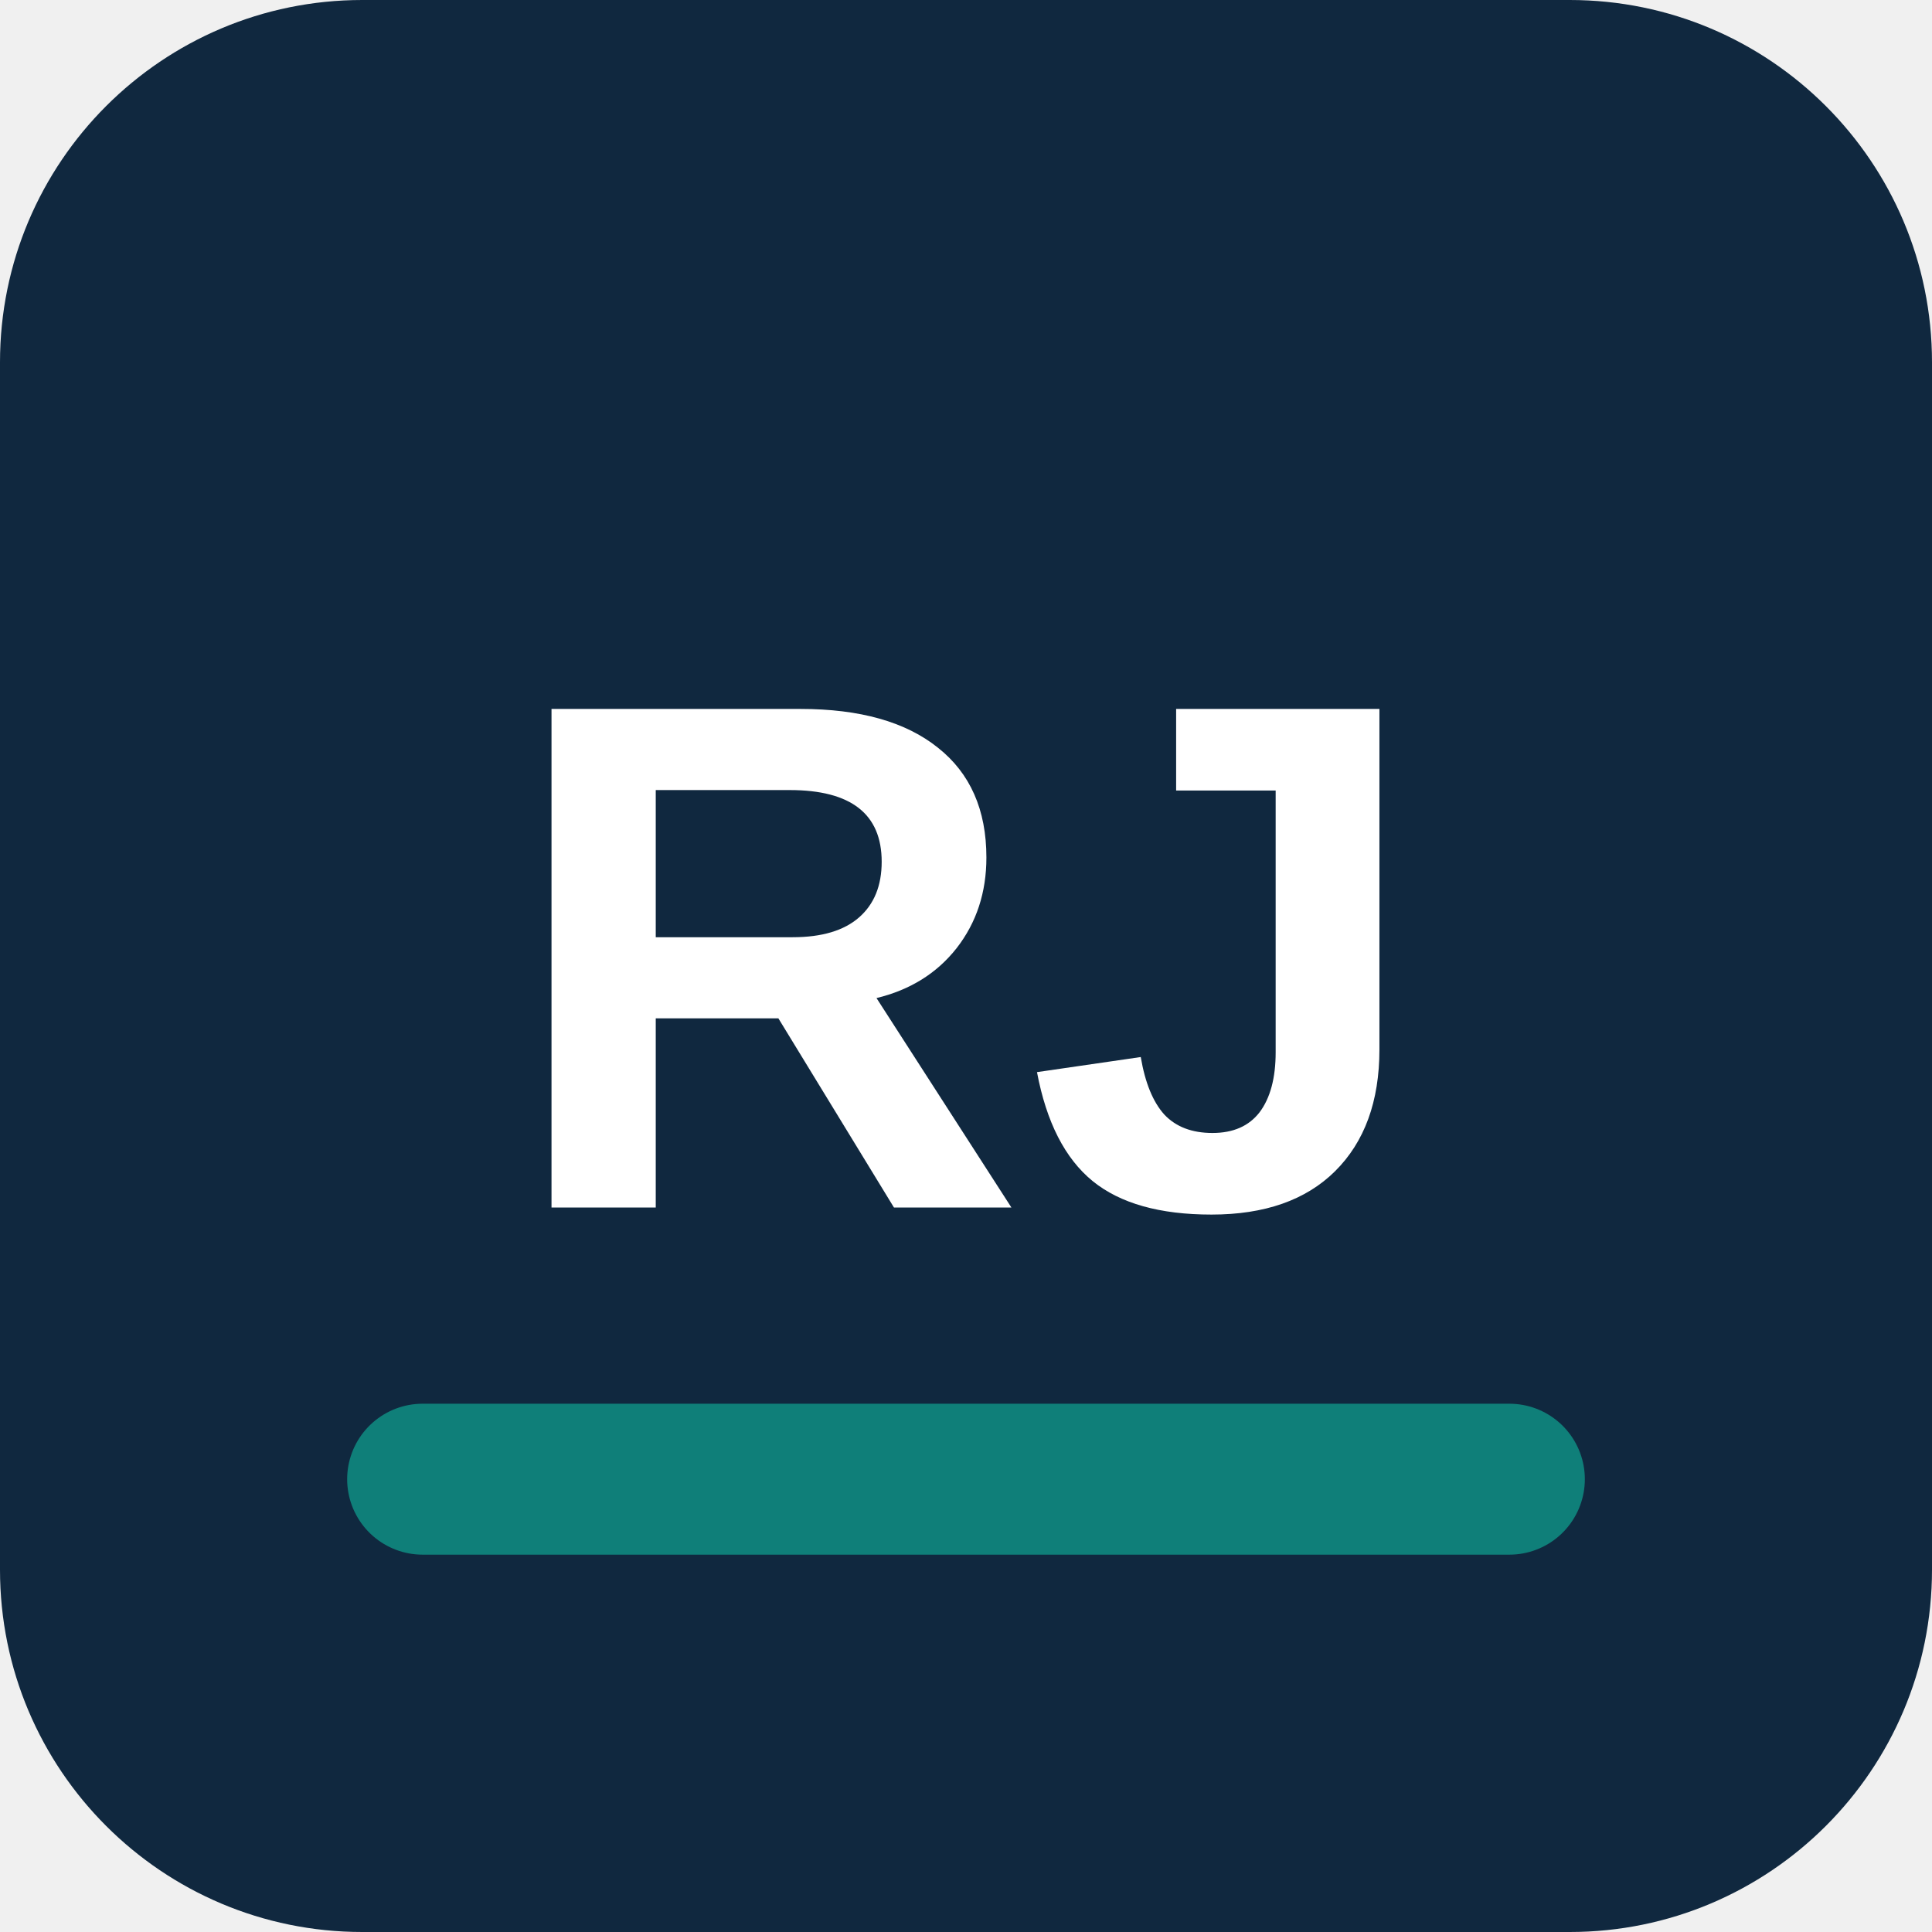
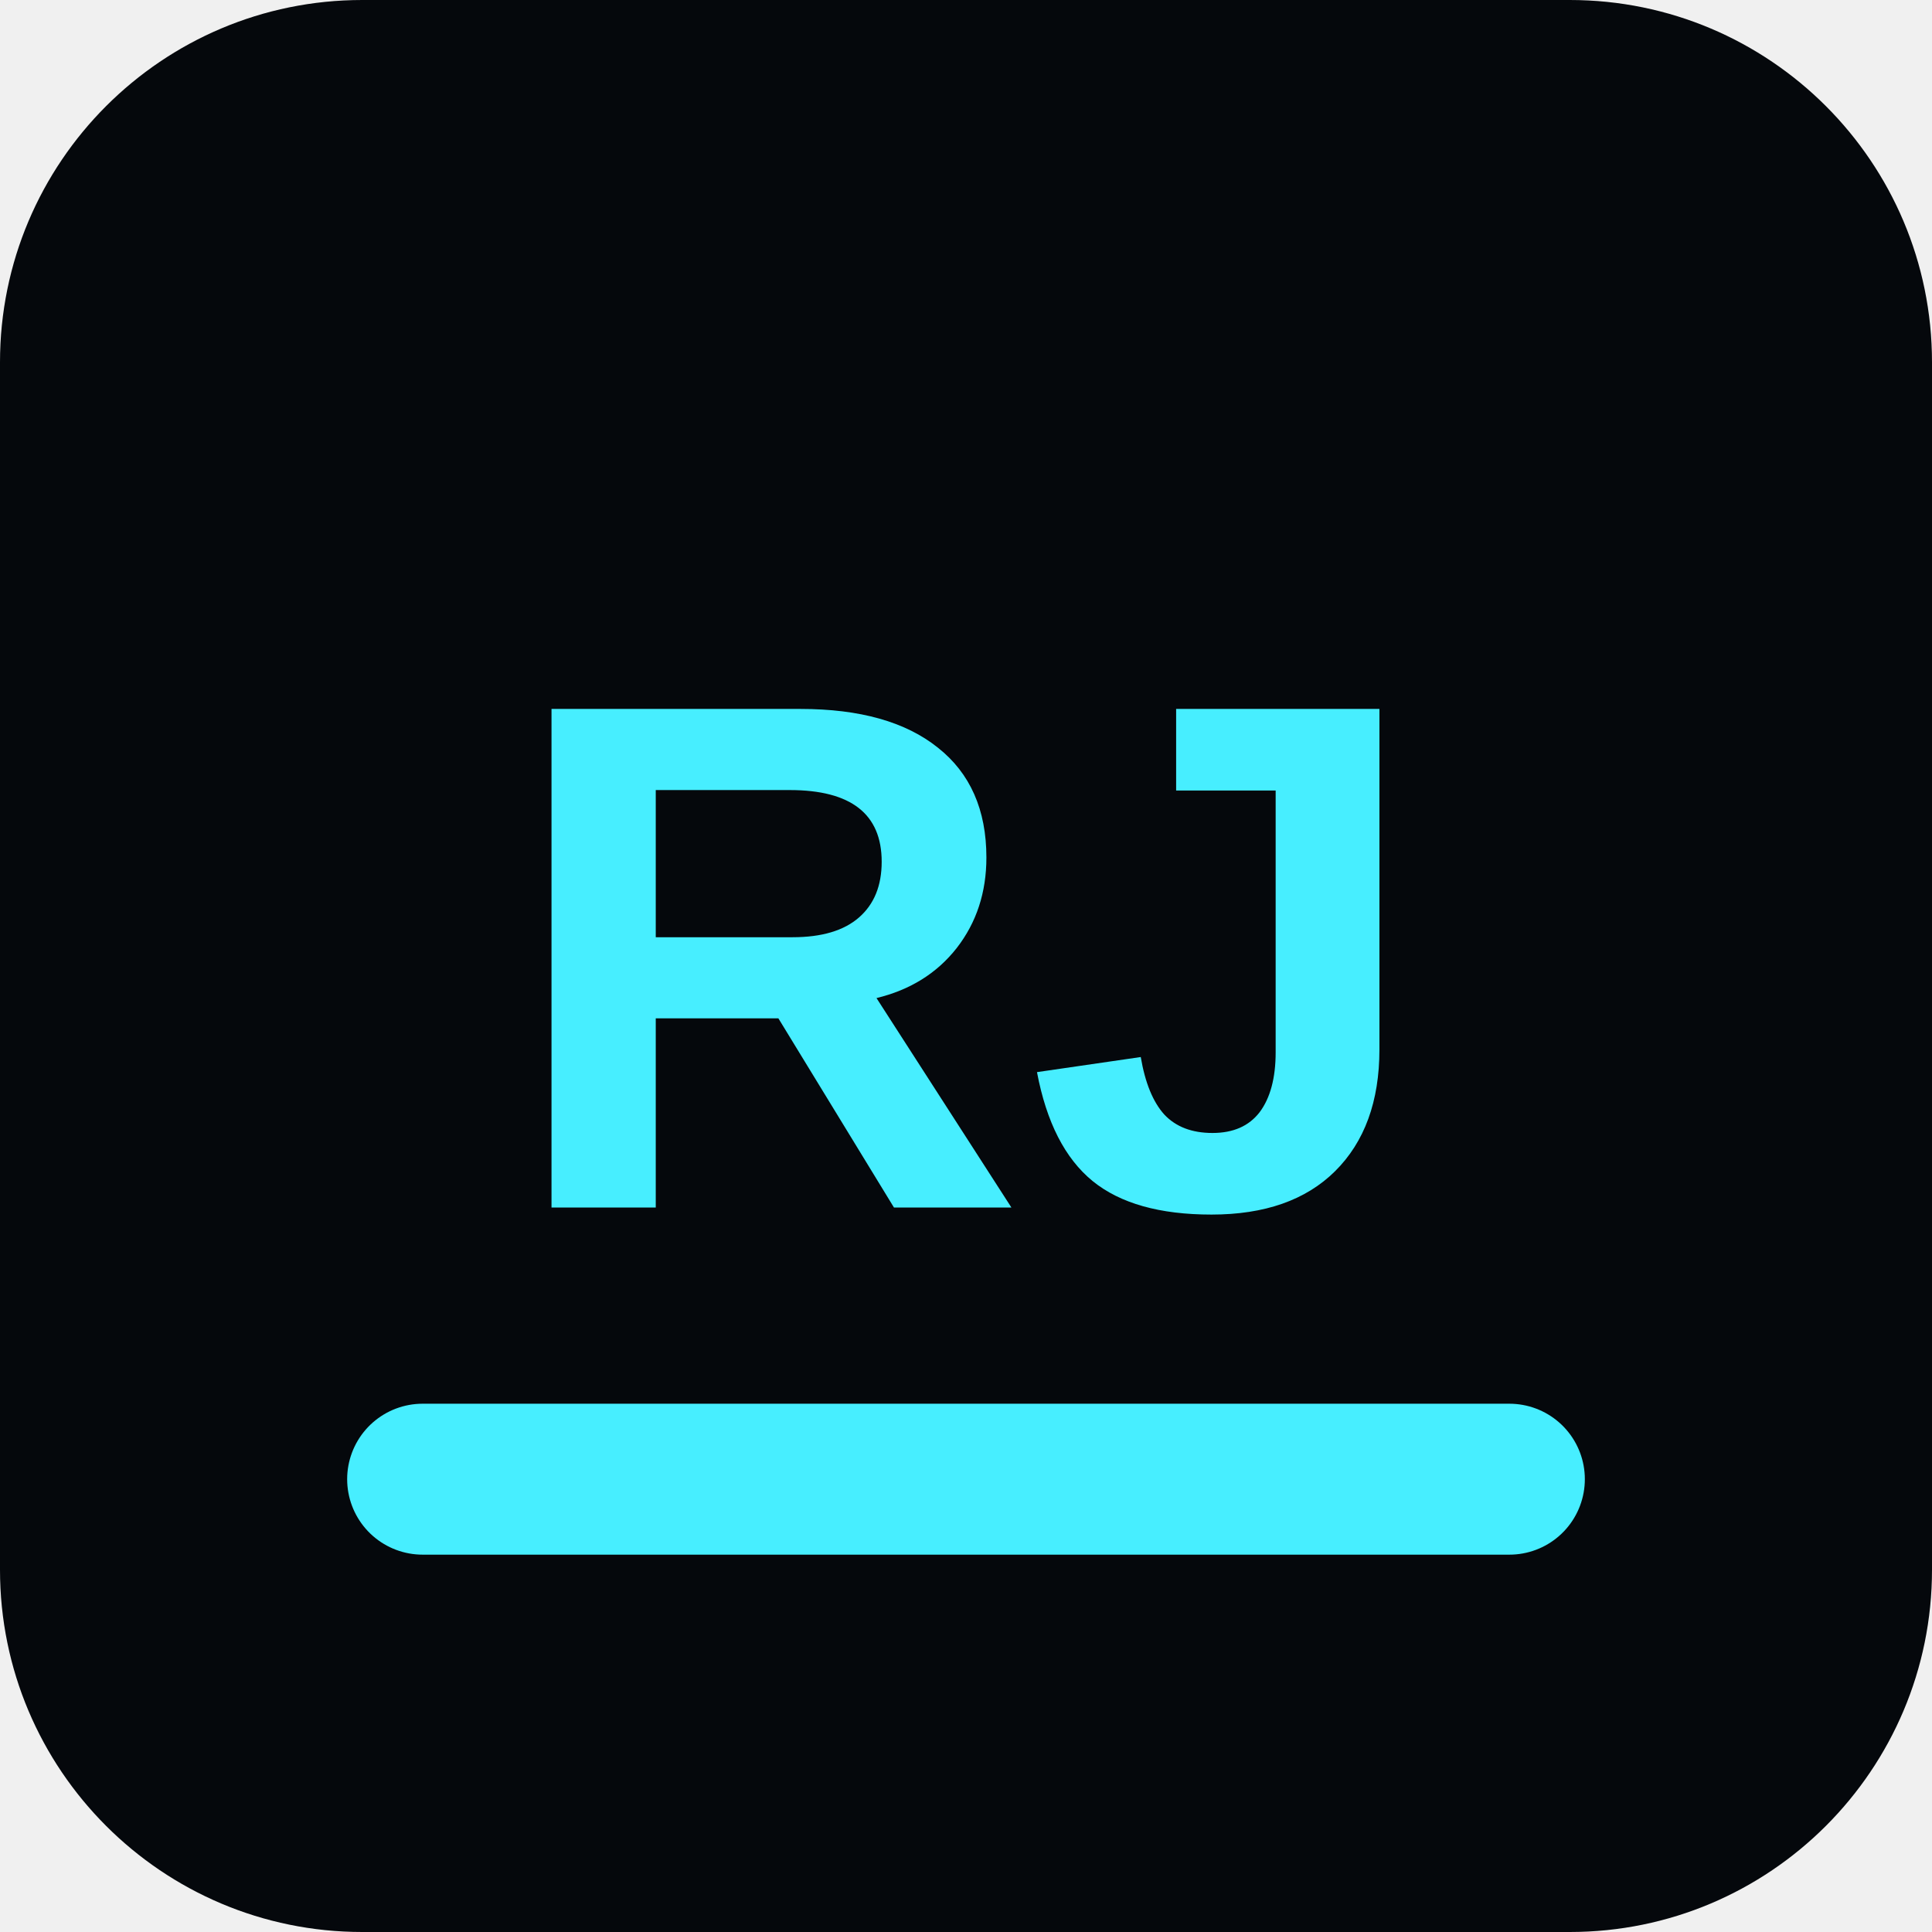
<svg xmlns="http://www.w3.org/2000/svg" viewBox="0 0 64 64" role="img" aria-label="RJ Digital Solutions">
-   <rect width="64" height="64" rx="12" fill="#10283f" />
-   <text x="32" y="40" text-anchor="middle" font-family="Arial, sans-serif" font-size="24" font-weight="900" fill="#ffffff">RJ</text>
-   <path d="M14 49h36" stroke="#0f7f79" stroke-width="5" stroke-linecap="round" />
+   <rect width="64" height="64" rx="12" fill="#05080c" />
+   <text x="32" y="40" text-anchor="middle" font-family="Arial, sans-serif" font-size="24" font-weight="900" fill="#47eeff">RJ</text>
+   <path d="M14 49h36" stroke="#47eeff" stroke-width="5" stroke-linecap="round" />
</svg>
